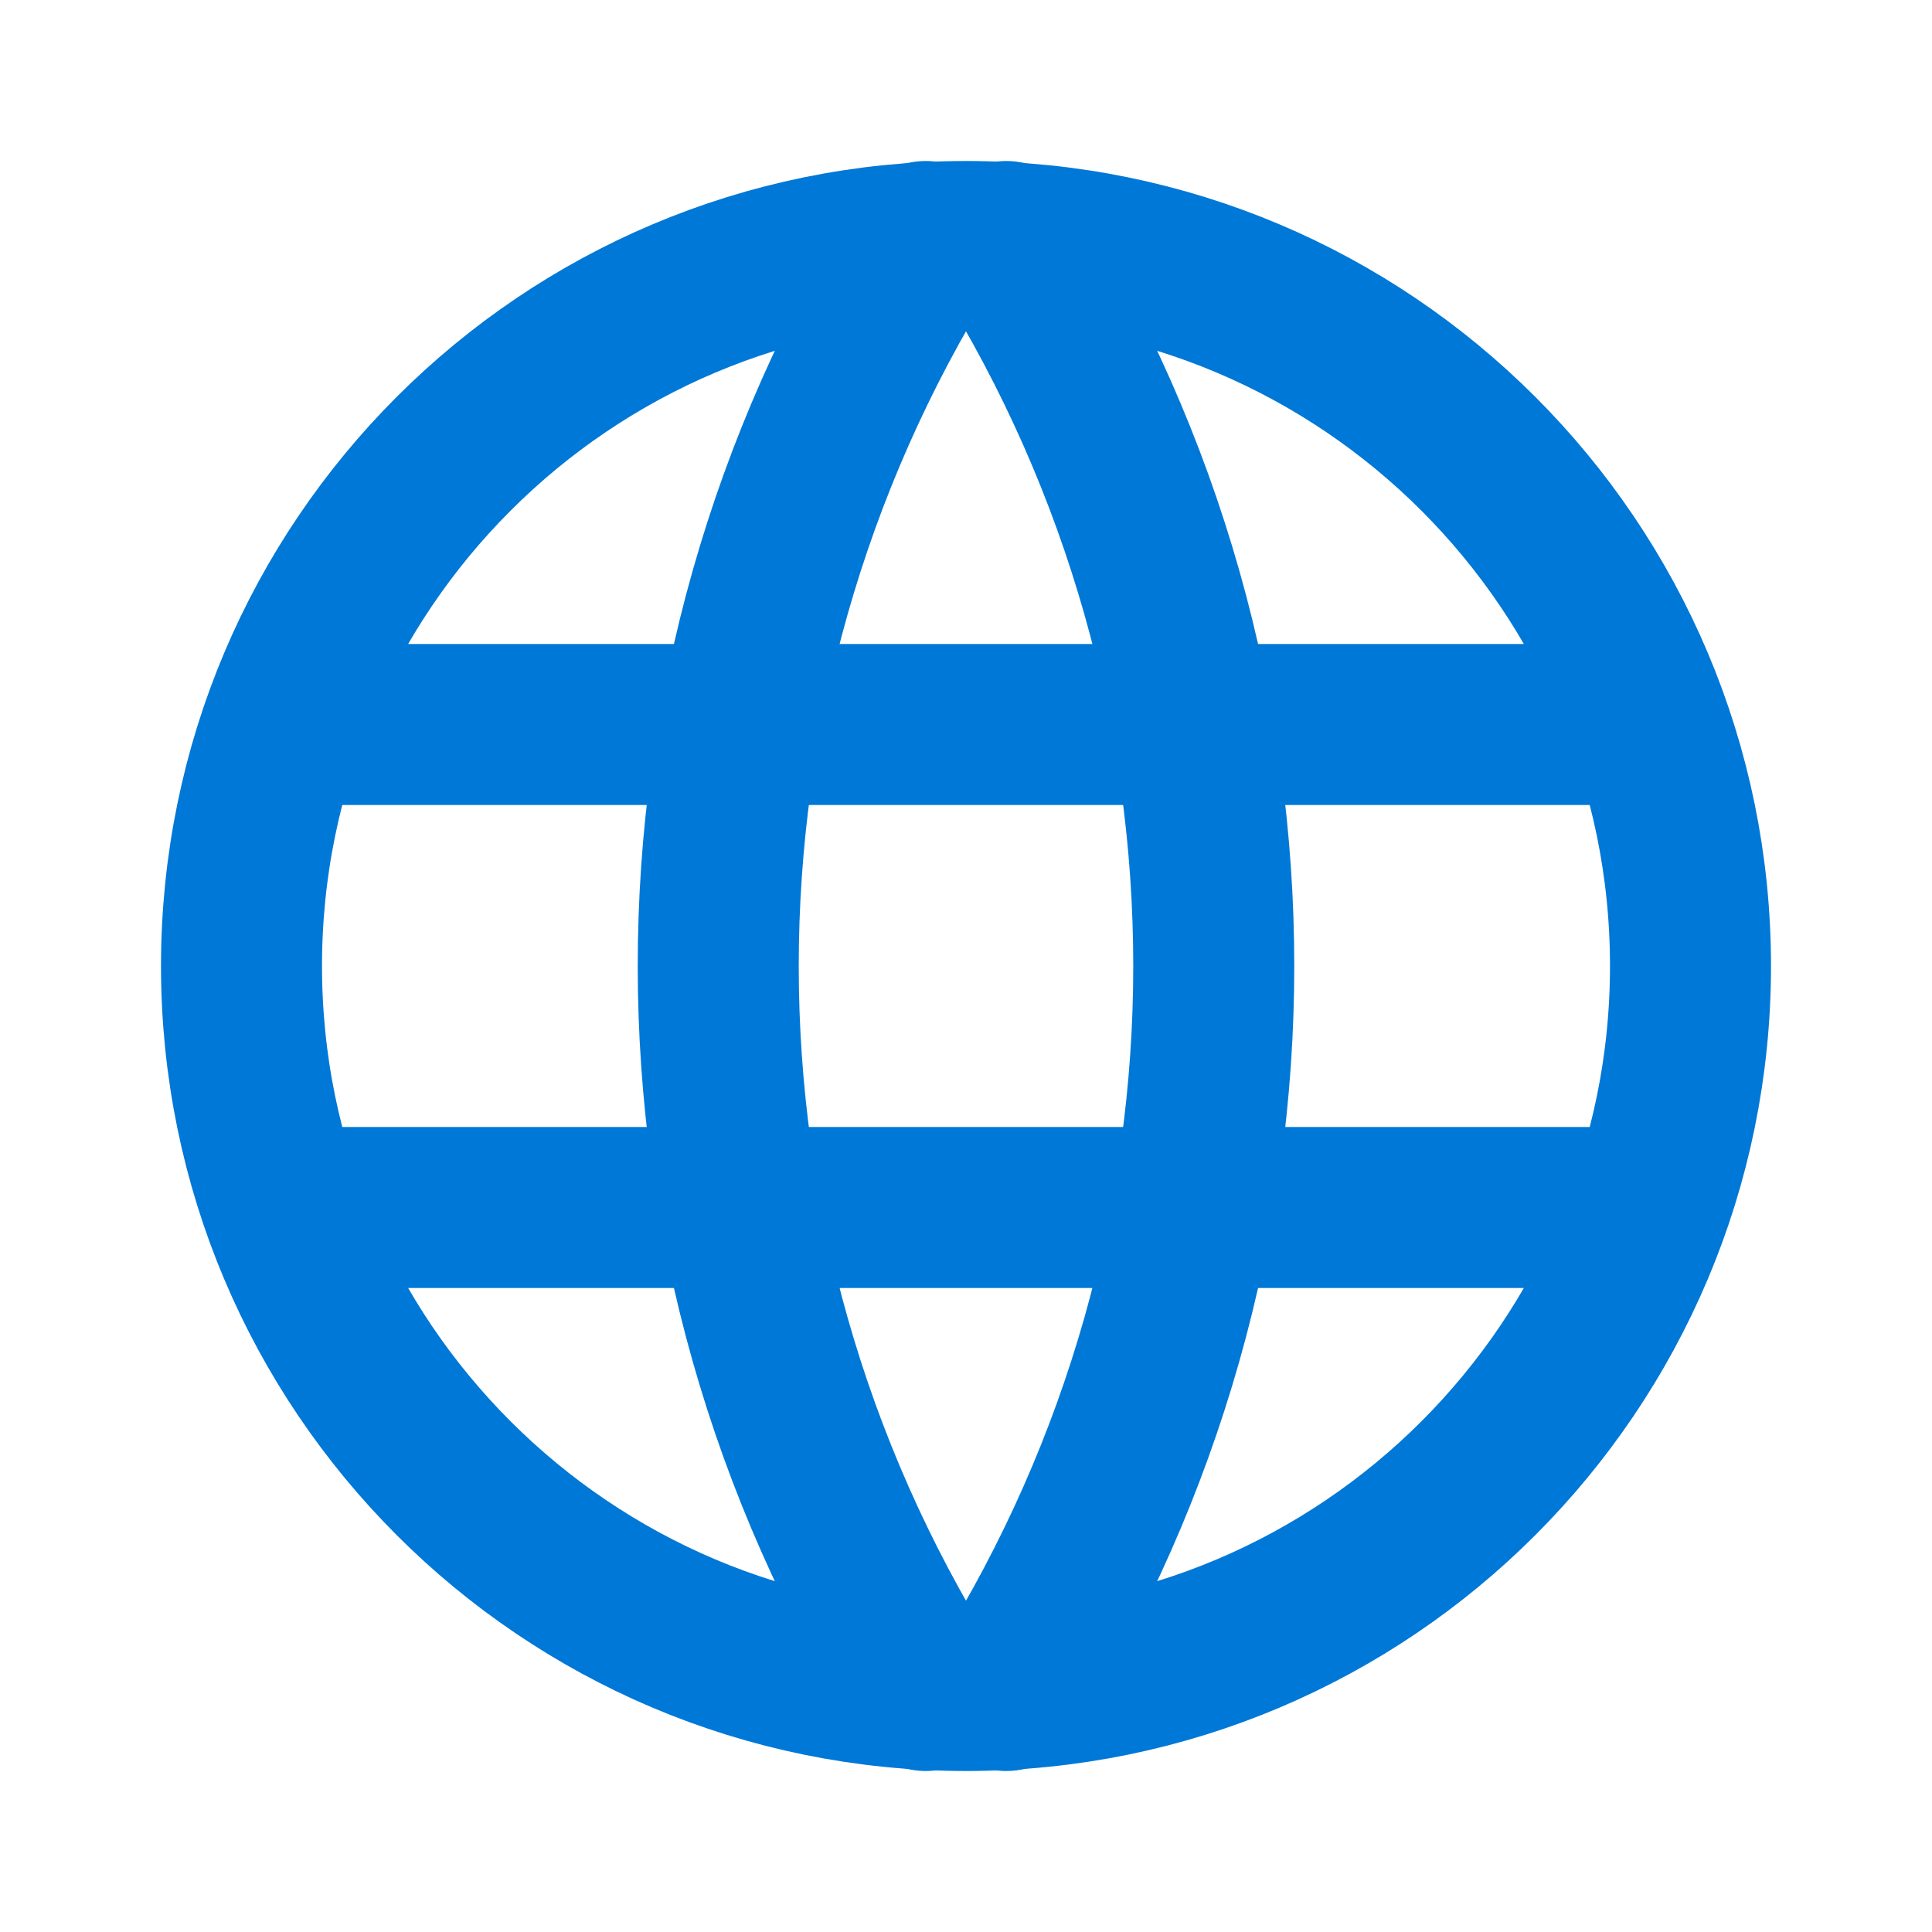
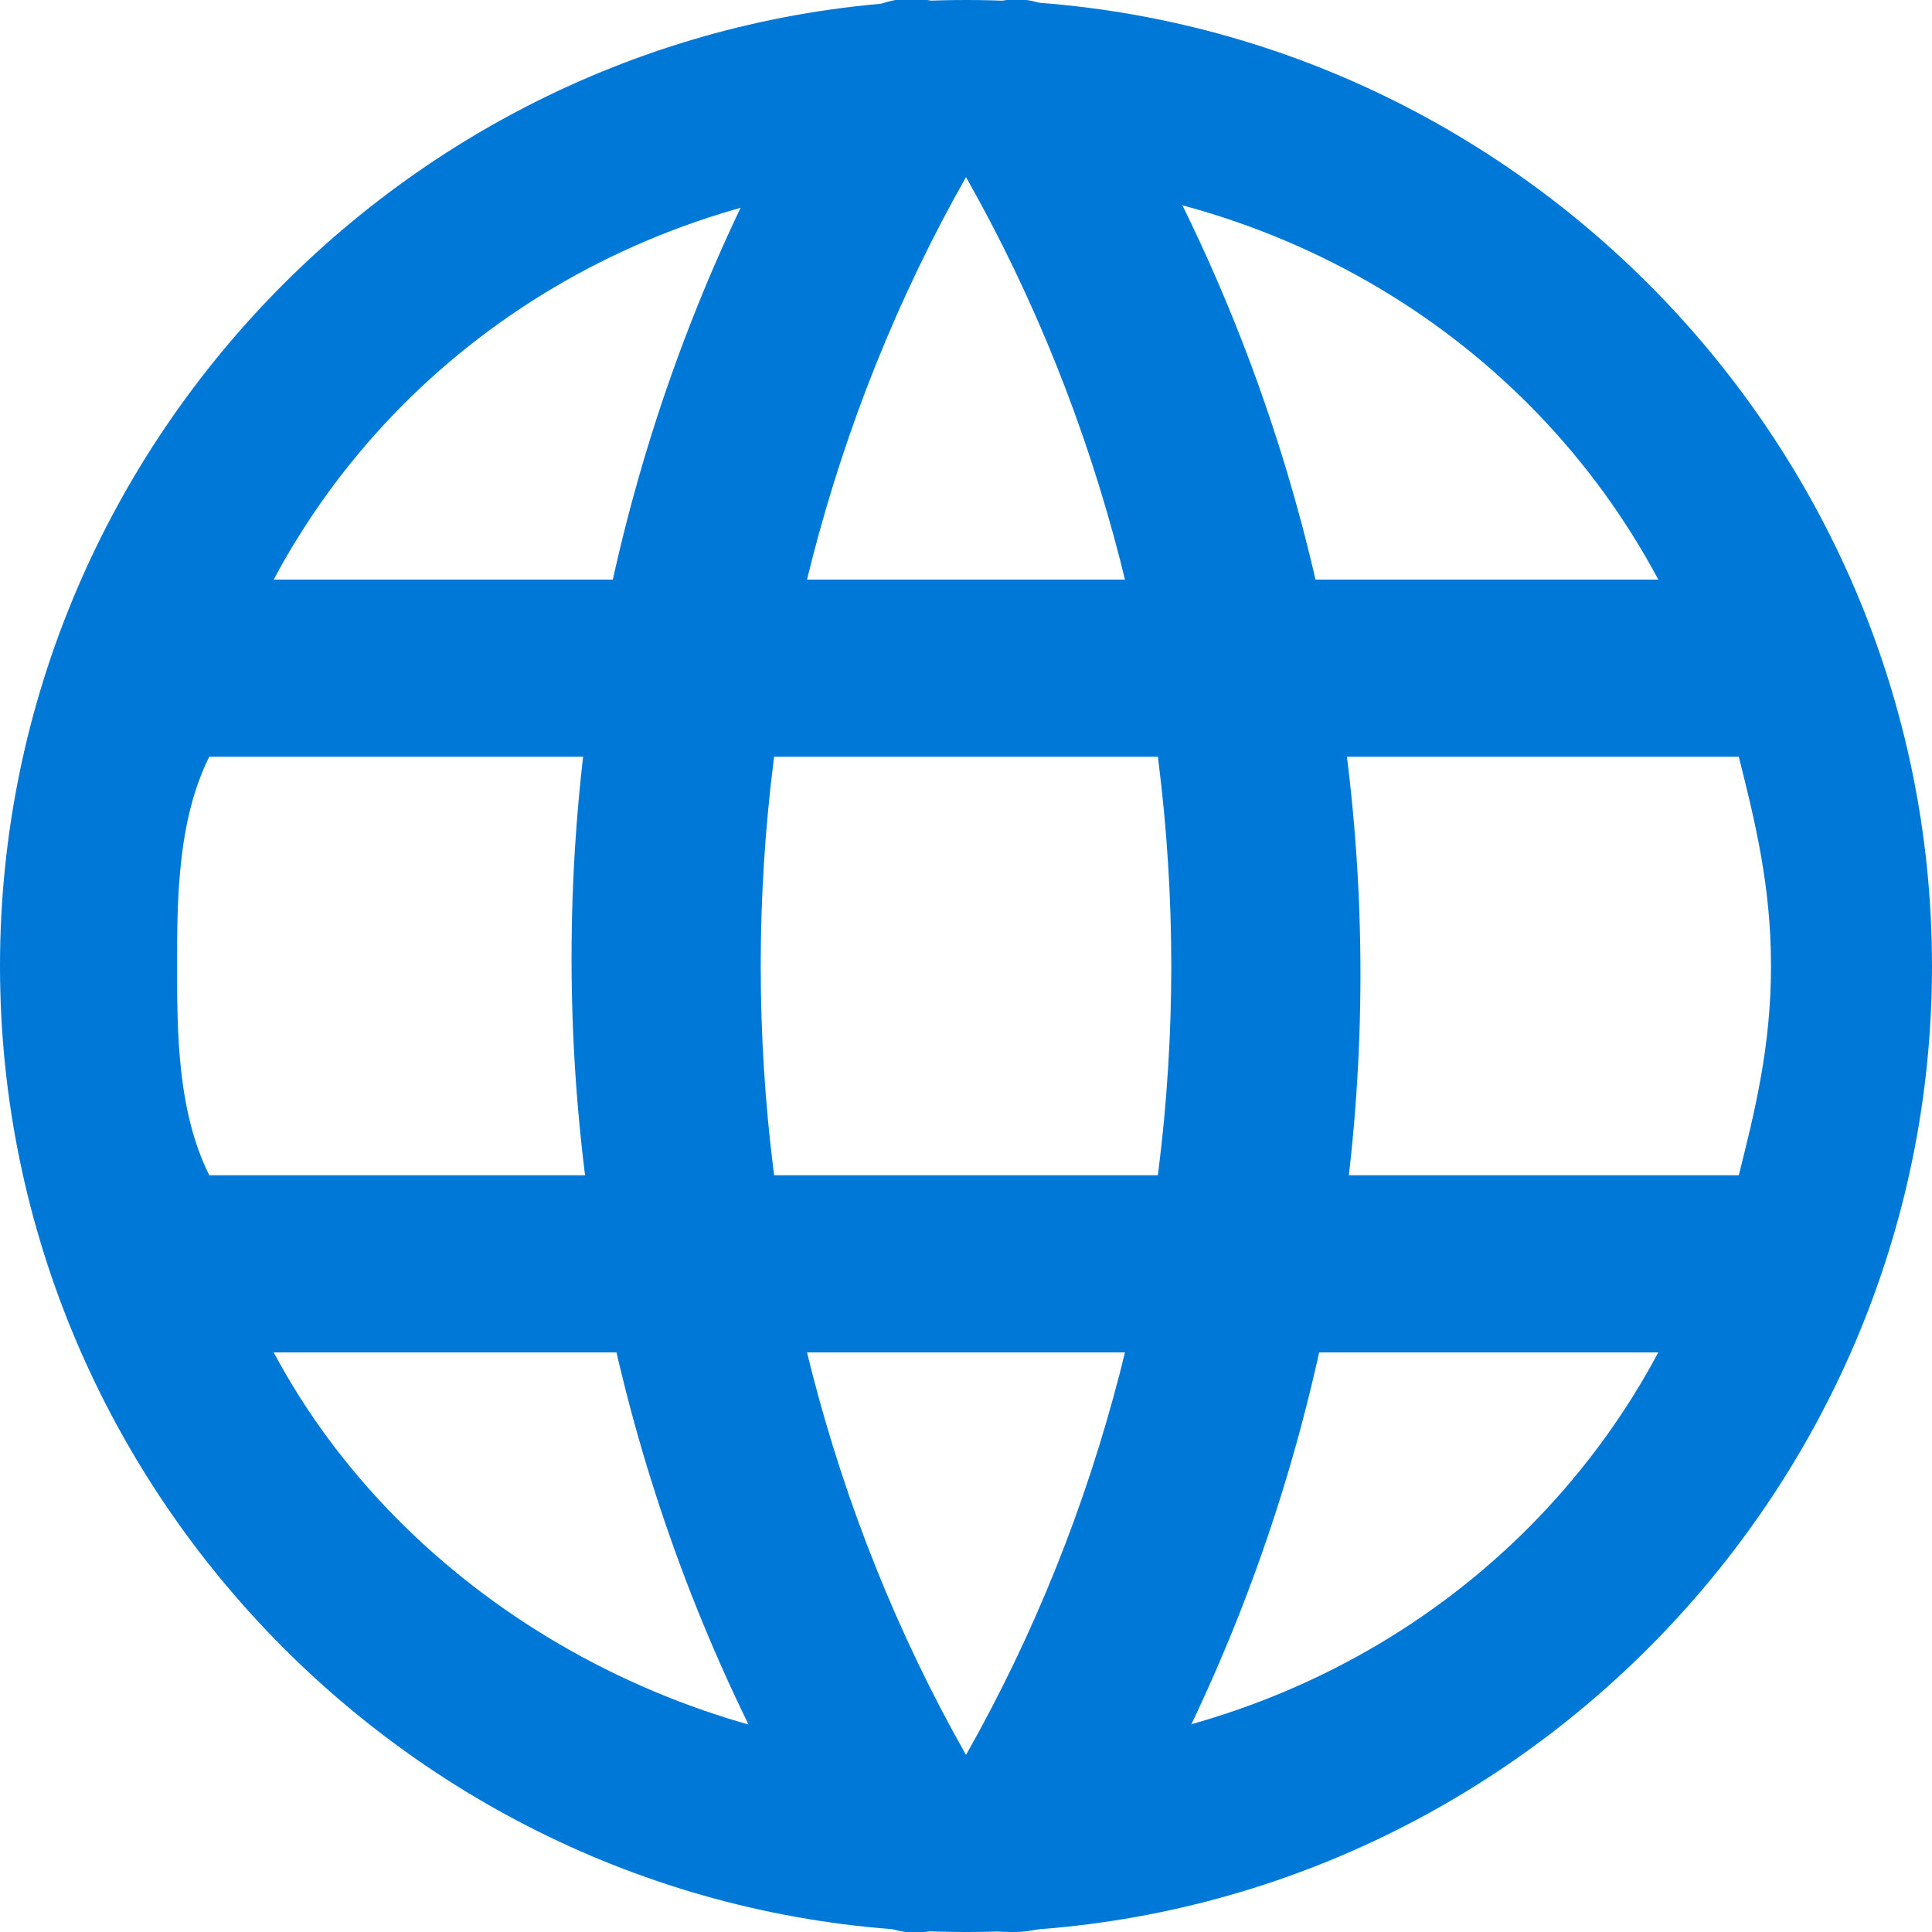
- <svg xmlns="http://www.w3.org/2000/svg" width="1em" height="1em" viewBox="0 0 24 24">
-   <g fill="none" stroke="#0078d7" stroke-linecap="round" stroke-linejoin="round" stroke-width="2">
-     <path d="M3 12a9 9 0 1 0 18 0a9 9 0 0 0-18 0m.6-3h16.8M3.6 15h16.8" />
-     <path d="M11.5 3a17 17 0 0 0 0 18m1-18a17 17 0 0 1 0 18" />
+ <svg xmlns="http://www.w3.org/2000/svg" version="1.1" id="图层_1" x="0px" y="0px" viewBox="0 0 12 12" style="enable-background:new 0 0 12 12;" xml:space="preserve">
+   <style type="text/css">
+ 	.st0{fill:#0078D7;}
+ </style>
+   <g>
+     <path class="st0" d="M6,12c-3.3,0-6-2.7-6-6s2.7-6,6-6s6,2.7,6,6S9.3,12,6,12z M1.7,8.4c0.8,1.5,2.5,2.5,4.3,2.5   c1.9,0,3.5-1,4.3-2.5H1.7z M1.3,7.3h9.5c0.1-0.4,0.2-0.8,0.2-1.3s-0.1-0.9-0.2-1.3H1.3C1.1,5.1,1.1,5.6,1.1,6S1.1,6.9,1.3,7.3z    M1.7,3.6h8.6C9.5,2.1,7.9,1.1,6,1.1C4.1,1.1,2.5,2.1,1.7,3.6z" />
+     <path class="st0" d="M6.3,12c-0.1,0-0.2,0-0.3-0.1c0,0,0,0,0,0c0,0,0,0,0,0c-0.3,0.2-0.6,0.1-0.8-0.2c-2.2-3.5-2.2-8,0-11.5   C5.4,0,5.7-0.1,6,0.1c0,0,0,0,0,0c0,0,0,0,0,0C6.3-0.1,6.6,0,6.8,0.3c2.2,3.5,2.2,8,0,11.5C6.7,11.9,6.5,12,6.3,12z M6,1.1   c-1.7,3-1.7,6.8,0,9.8C7.7,7.9,7.7,4.1,6,1.1z" />
  </g>
</svg>
